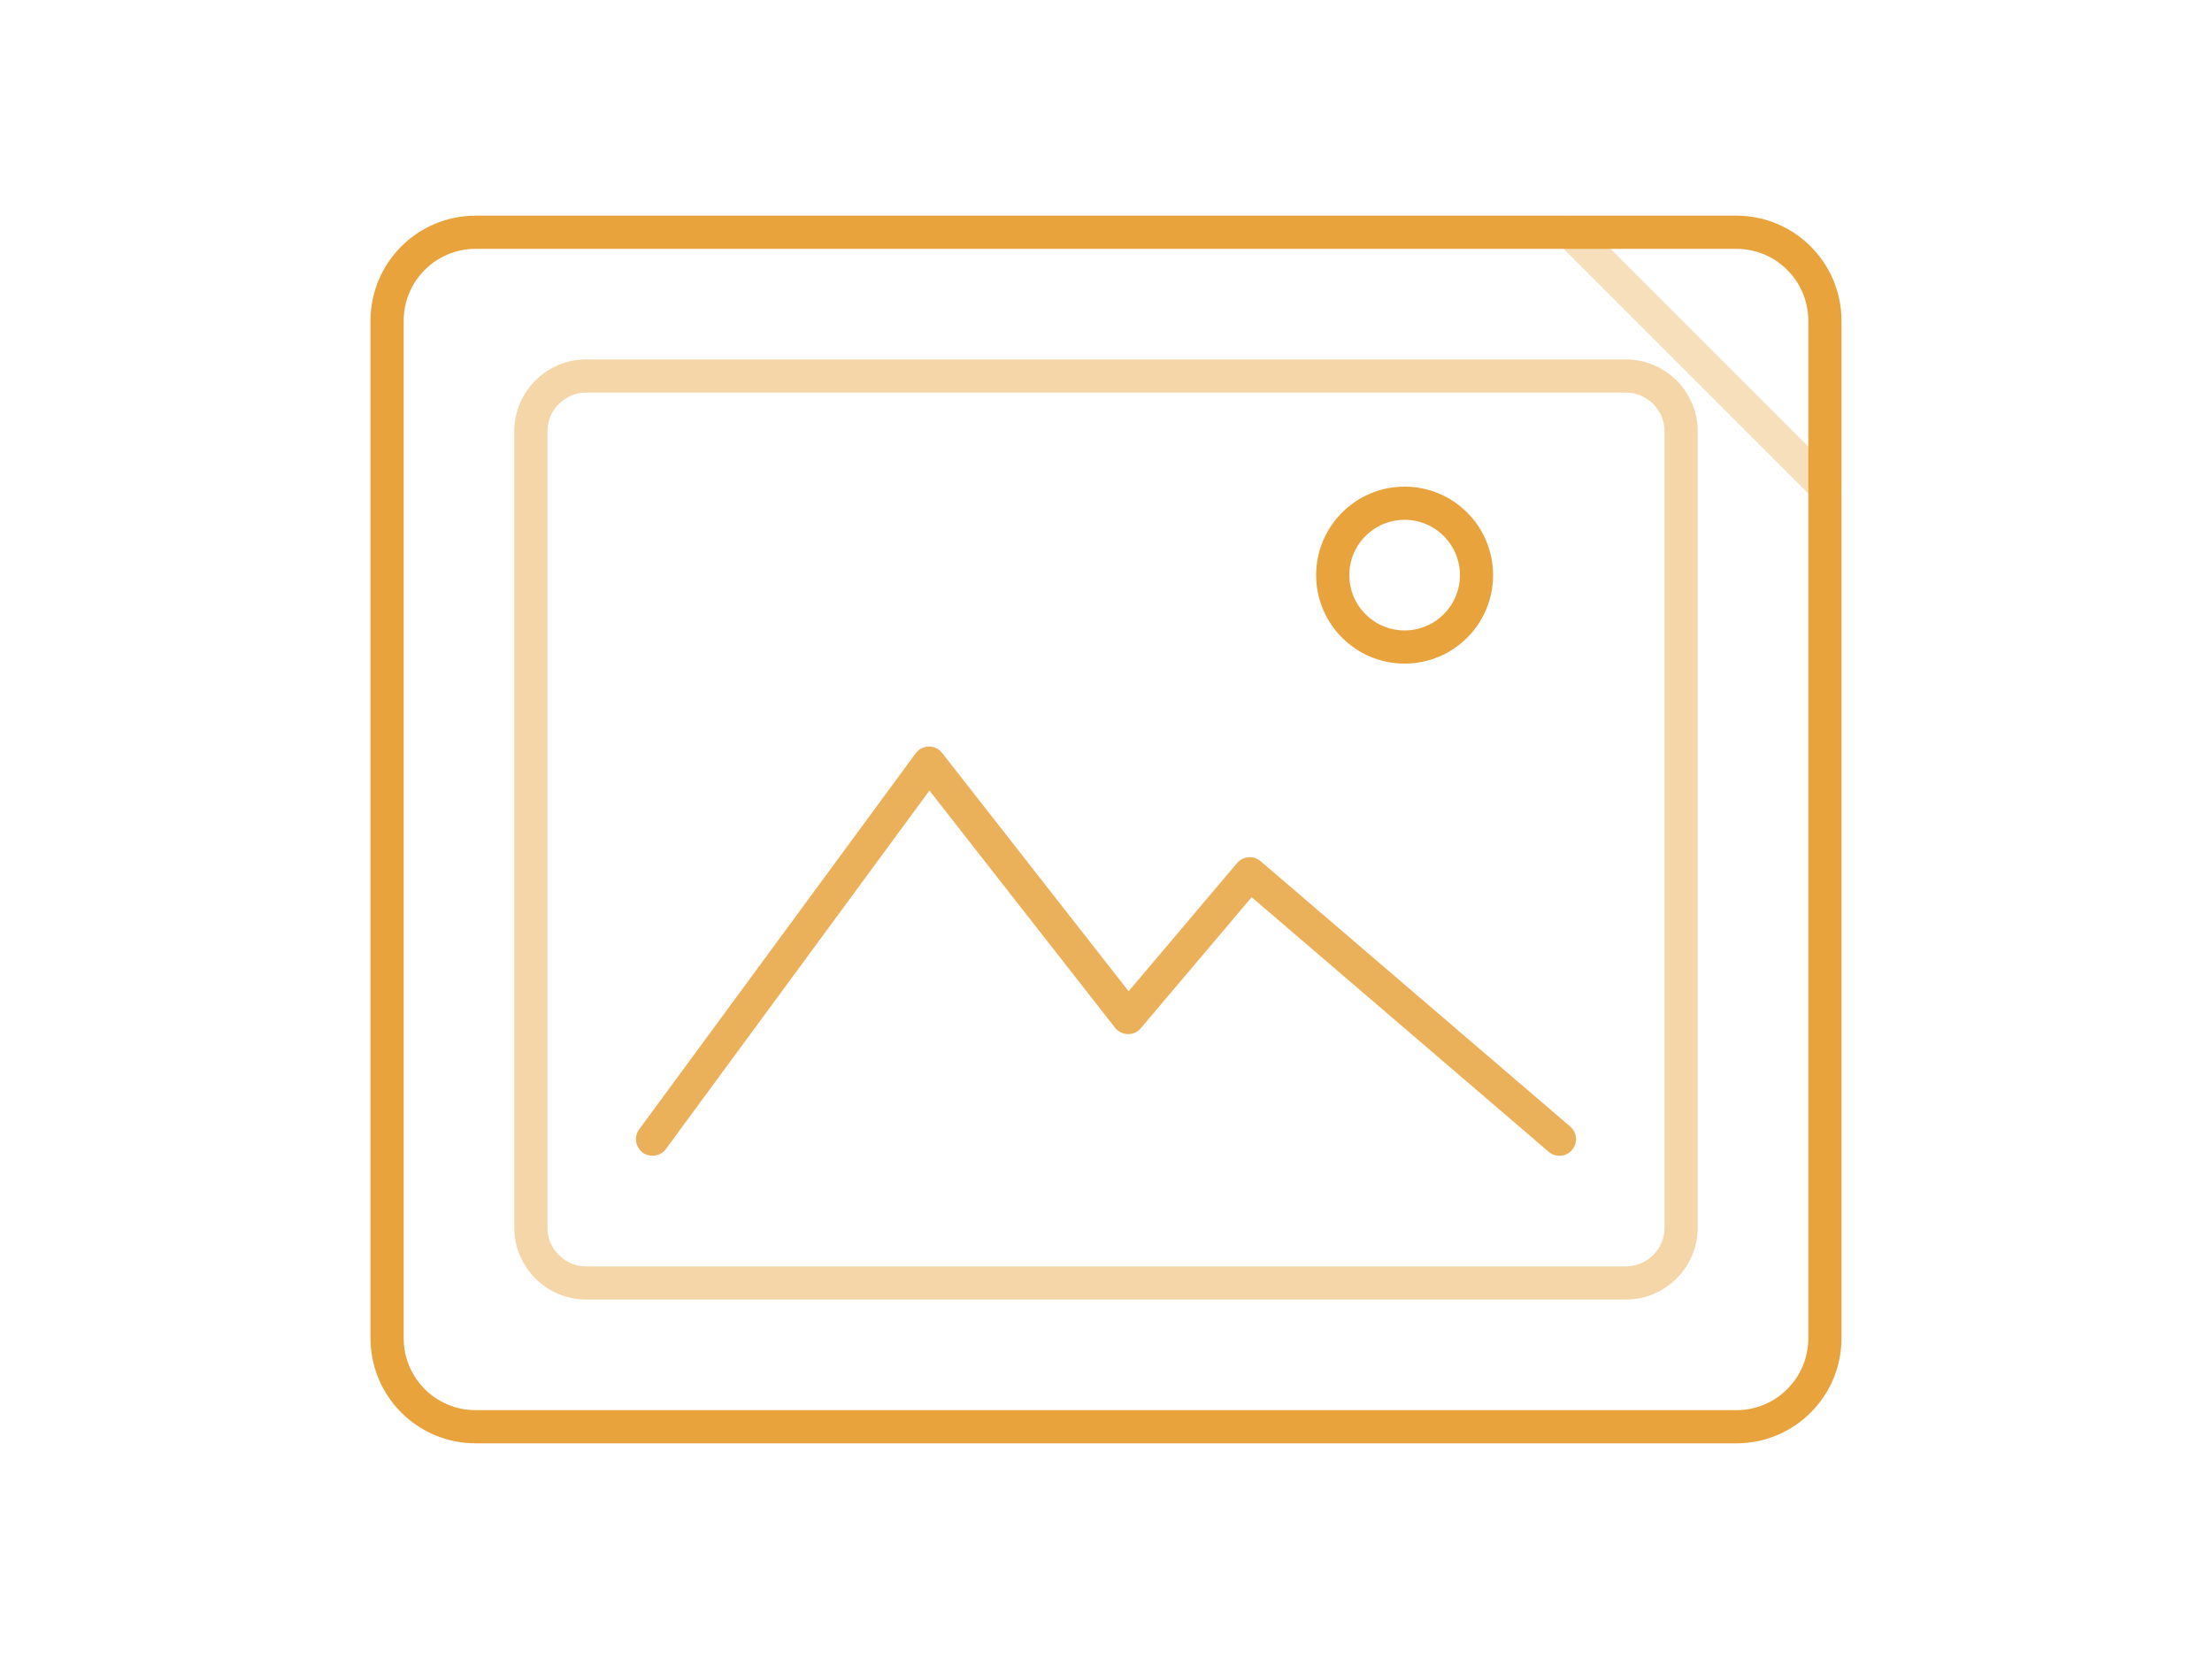
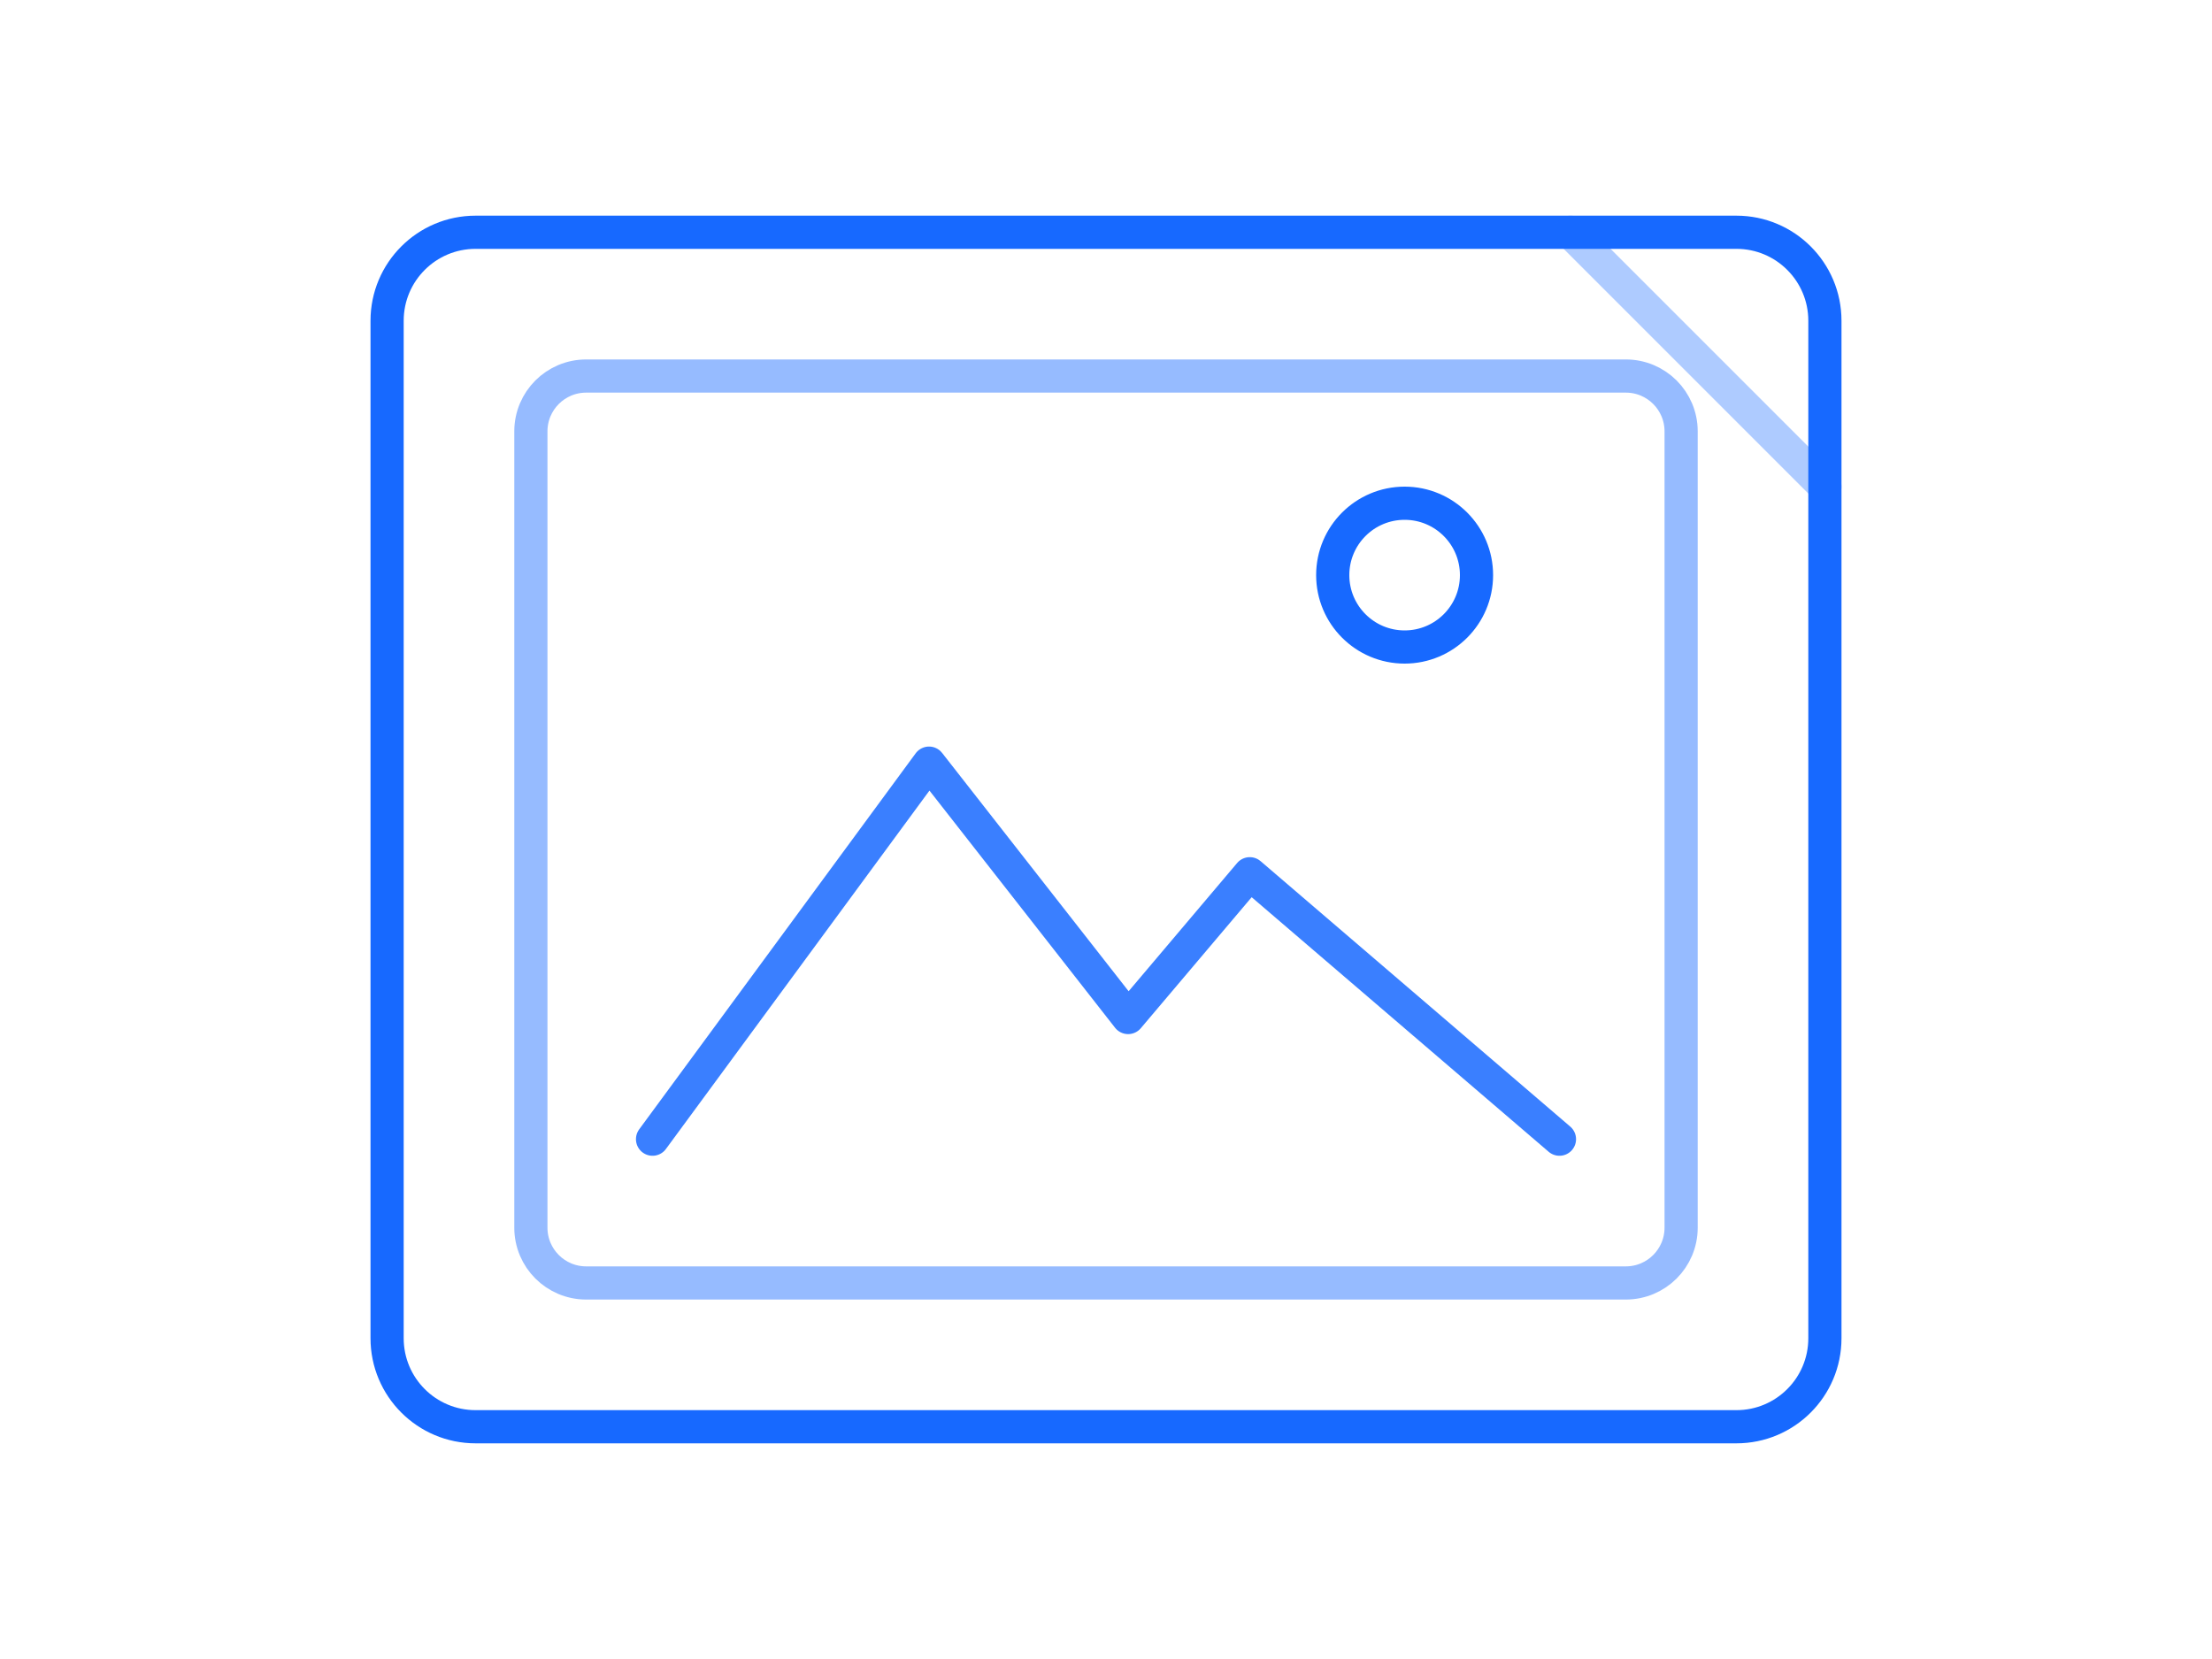
<svg xmlns="http://www.w3.org/2000/svg" viewBox="0 0 400 300" fill="none">
-   <g stroke="#E8A33D" stroke-width="6" stroke-linecap="round" stroke-linejoin="round">
+   <g stroke="#1769FF" stroke-width="6" stroke-linecap="round" stroke-linejoin="round">
    <rect x="70" y="42" width="260" height="216" rx="16" />
    <rect x="96" y="68" width="208" height="164" rx="10" opacity="0.45" />
    <path d="M118 206 L168 138 L204 184 L226 158 L282 206" opacity="0.85" />
    <circle cx="254" cy="104" r="13" />
    <path d="M284 42 L330 88" opacity="0.35" />
  </g>
</svg>
